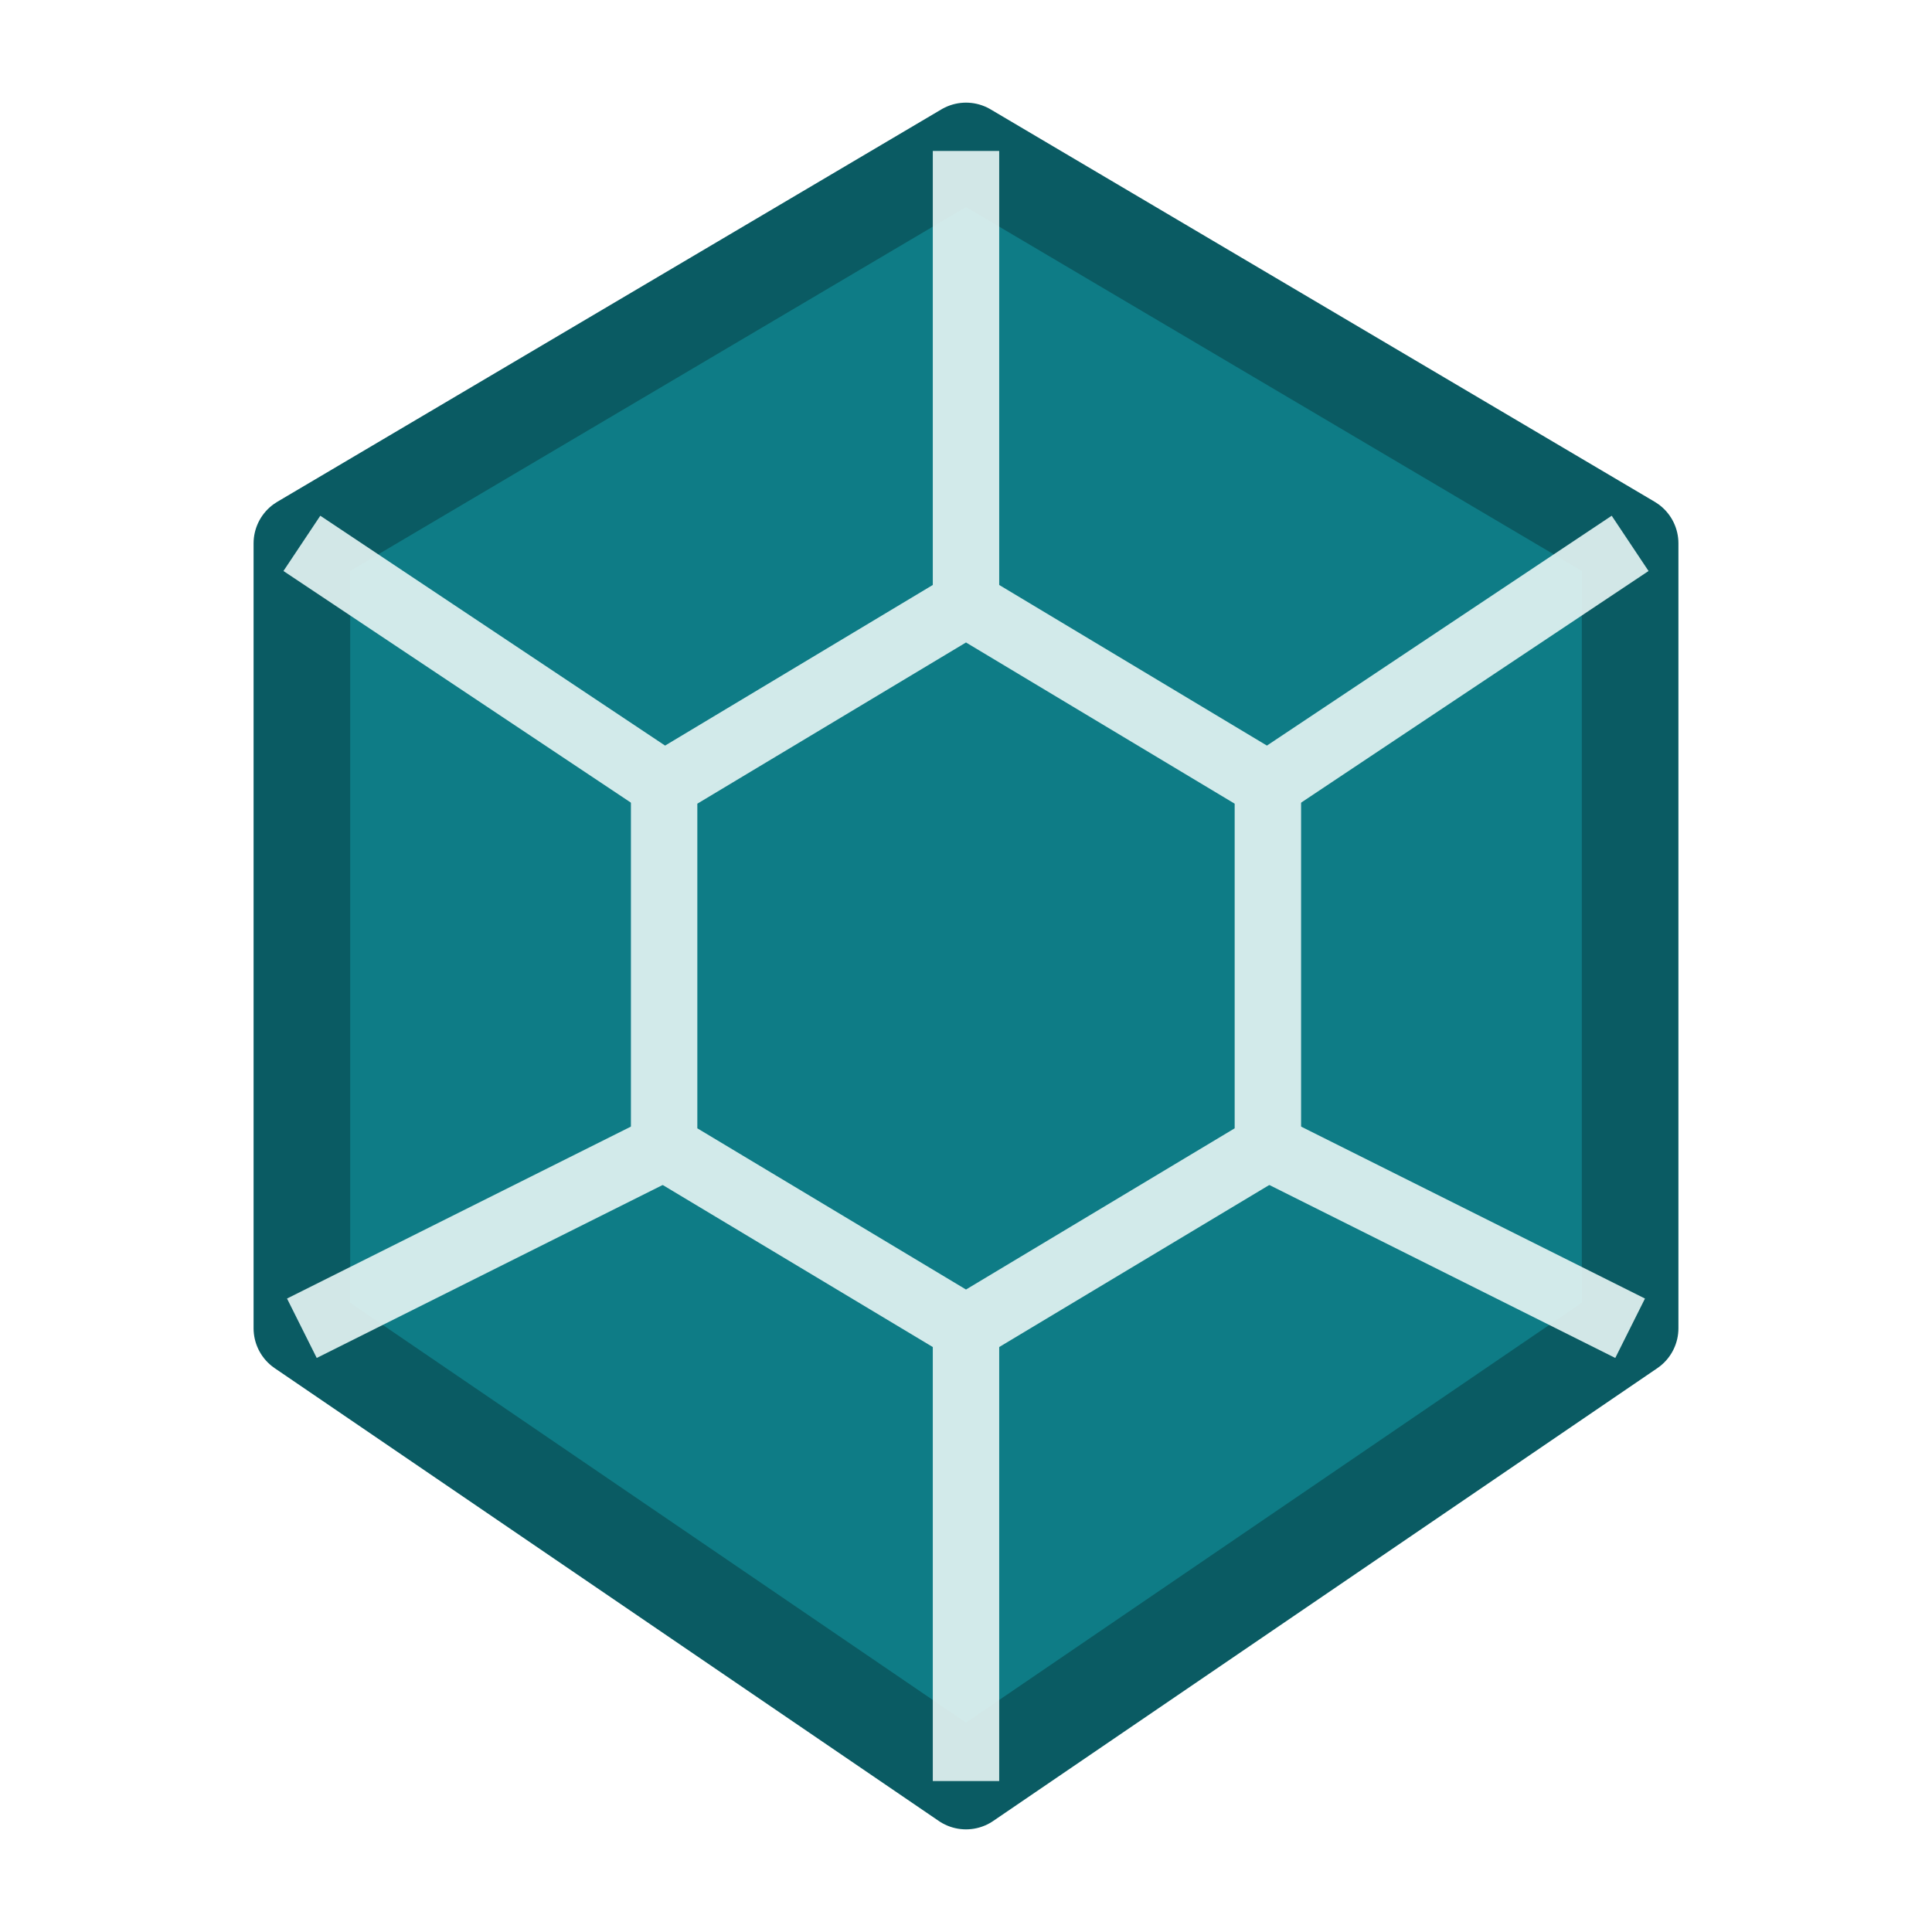
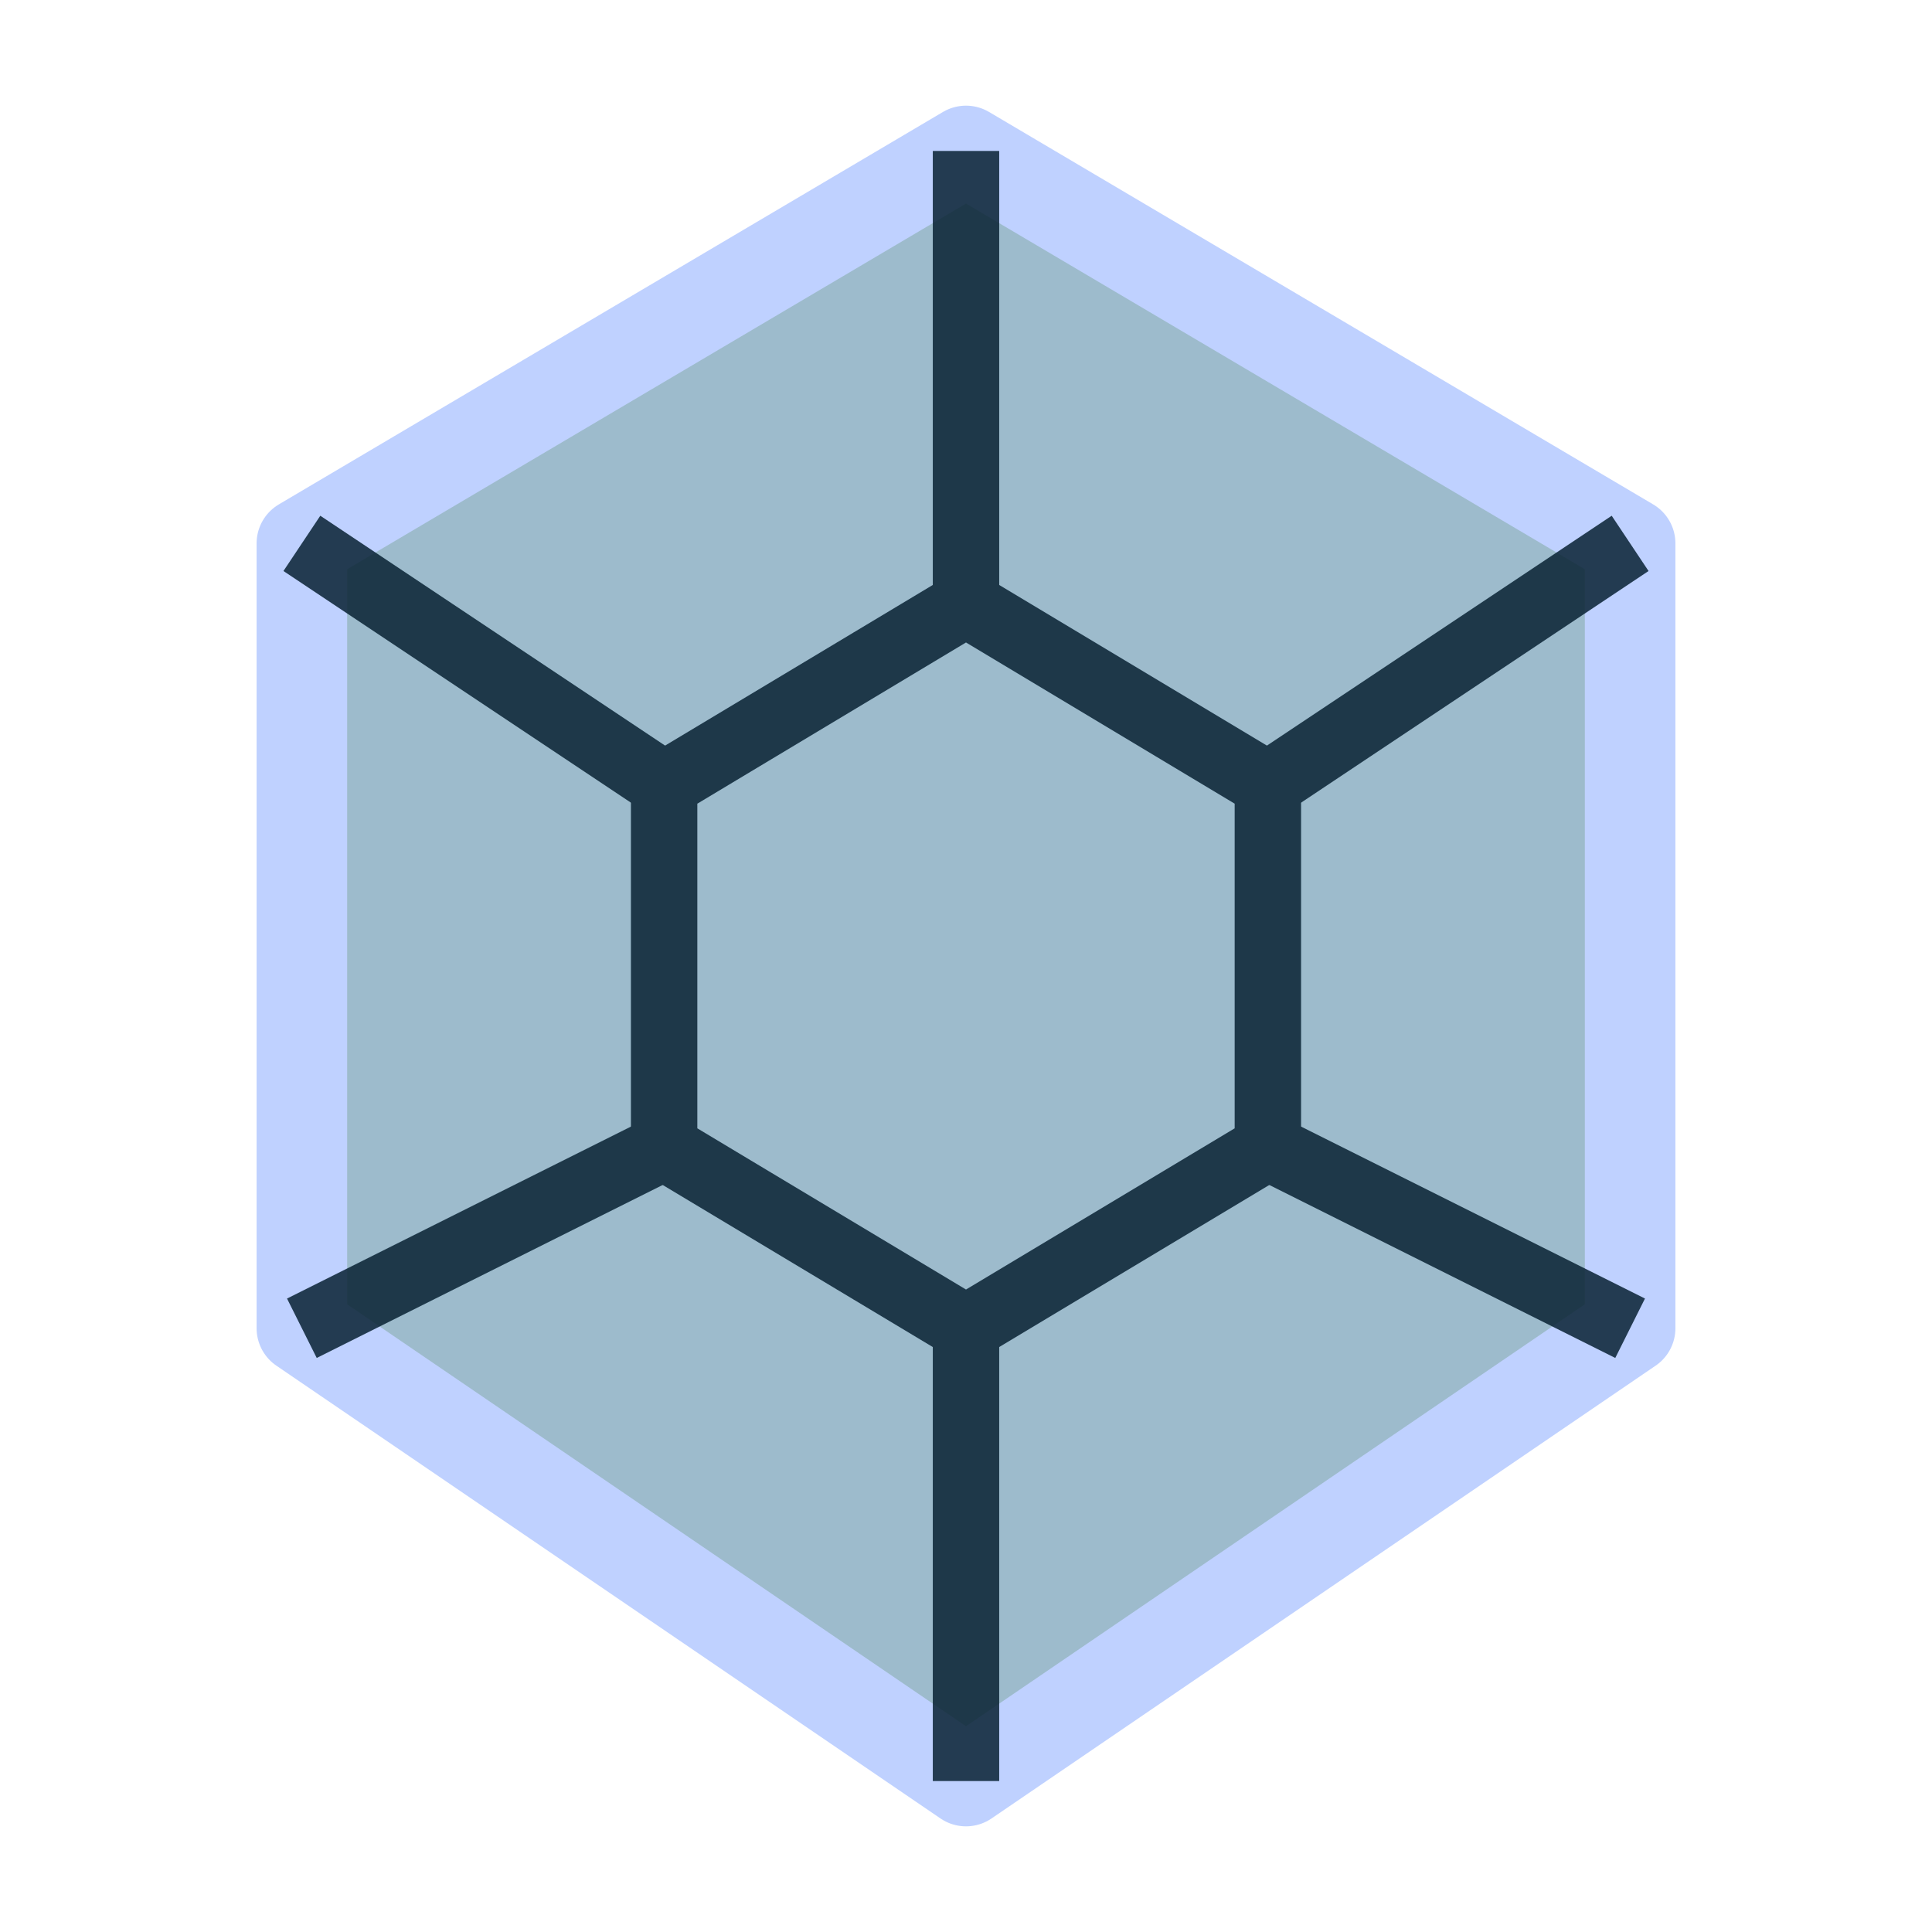
<svg xmlns="http://www.w3.org/2000/svg" viewBox="0 0 64 64">
-   <g fill="none" stroke="currentColor" stroke-width="3.2" stroke-linejoin="round">
-     <path d="M32 5 L54 18 L54 44 L32 59 L10 44 L10 18 Z" fill="#0e7c86" stroke="#0a5b63" />
-     <g stroke="#e8f6f5" stroke-width="2.2" opacity="0.9">
-       <path d="M32 20 L42 26 L42 38 L32 44 L22 38 L22 26 Z" fill="none" />
+   <g stroke-linejoin="round">
+     <path d="M32 5 L54 18 L54 44 L32 59 L10 44 L10 18 Z" fill="#9dbbcc" stroke="#bfd1ff" stroke-width="3" />
+     <g stroke="#082133" stroke-width="2.2" fill="none" opacity="0.85">
+       <path d="M32 20 L42 26 L42 38 L32 44 L22 38 L22 26 Z" />
      <path d="M32 5 L32 20 M54 18 L42 26 M54 44 L42 38 M32 59 L32 44 M10 44 L22 38 M10 18 L22 26" />
    </g>
  </g>
</svg>
